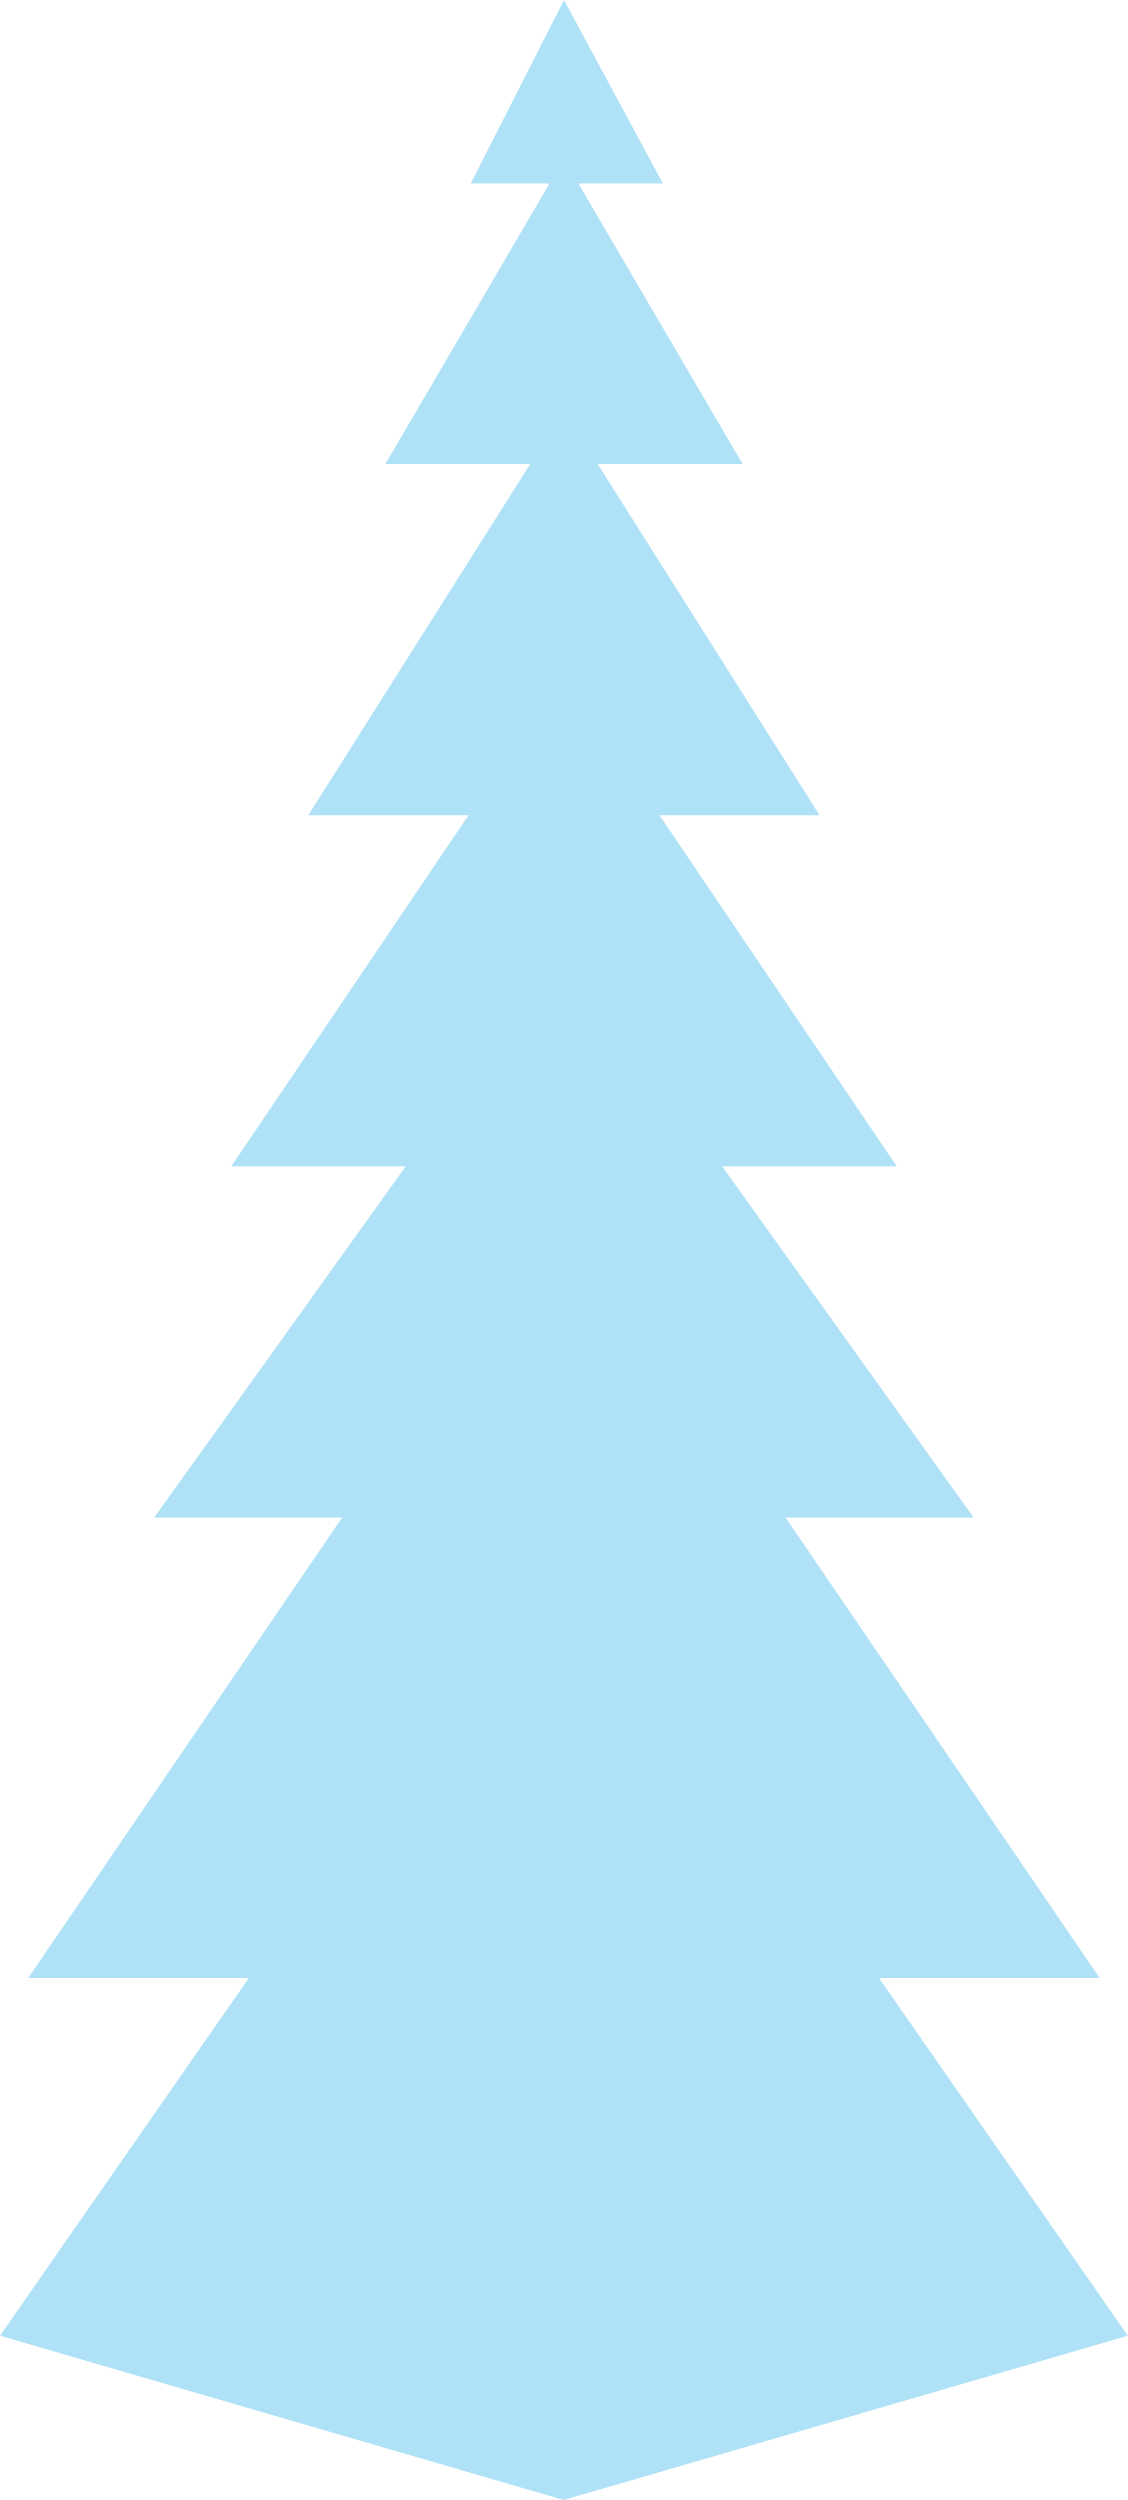
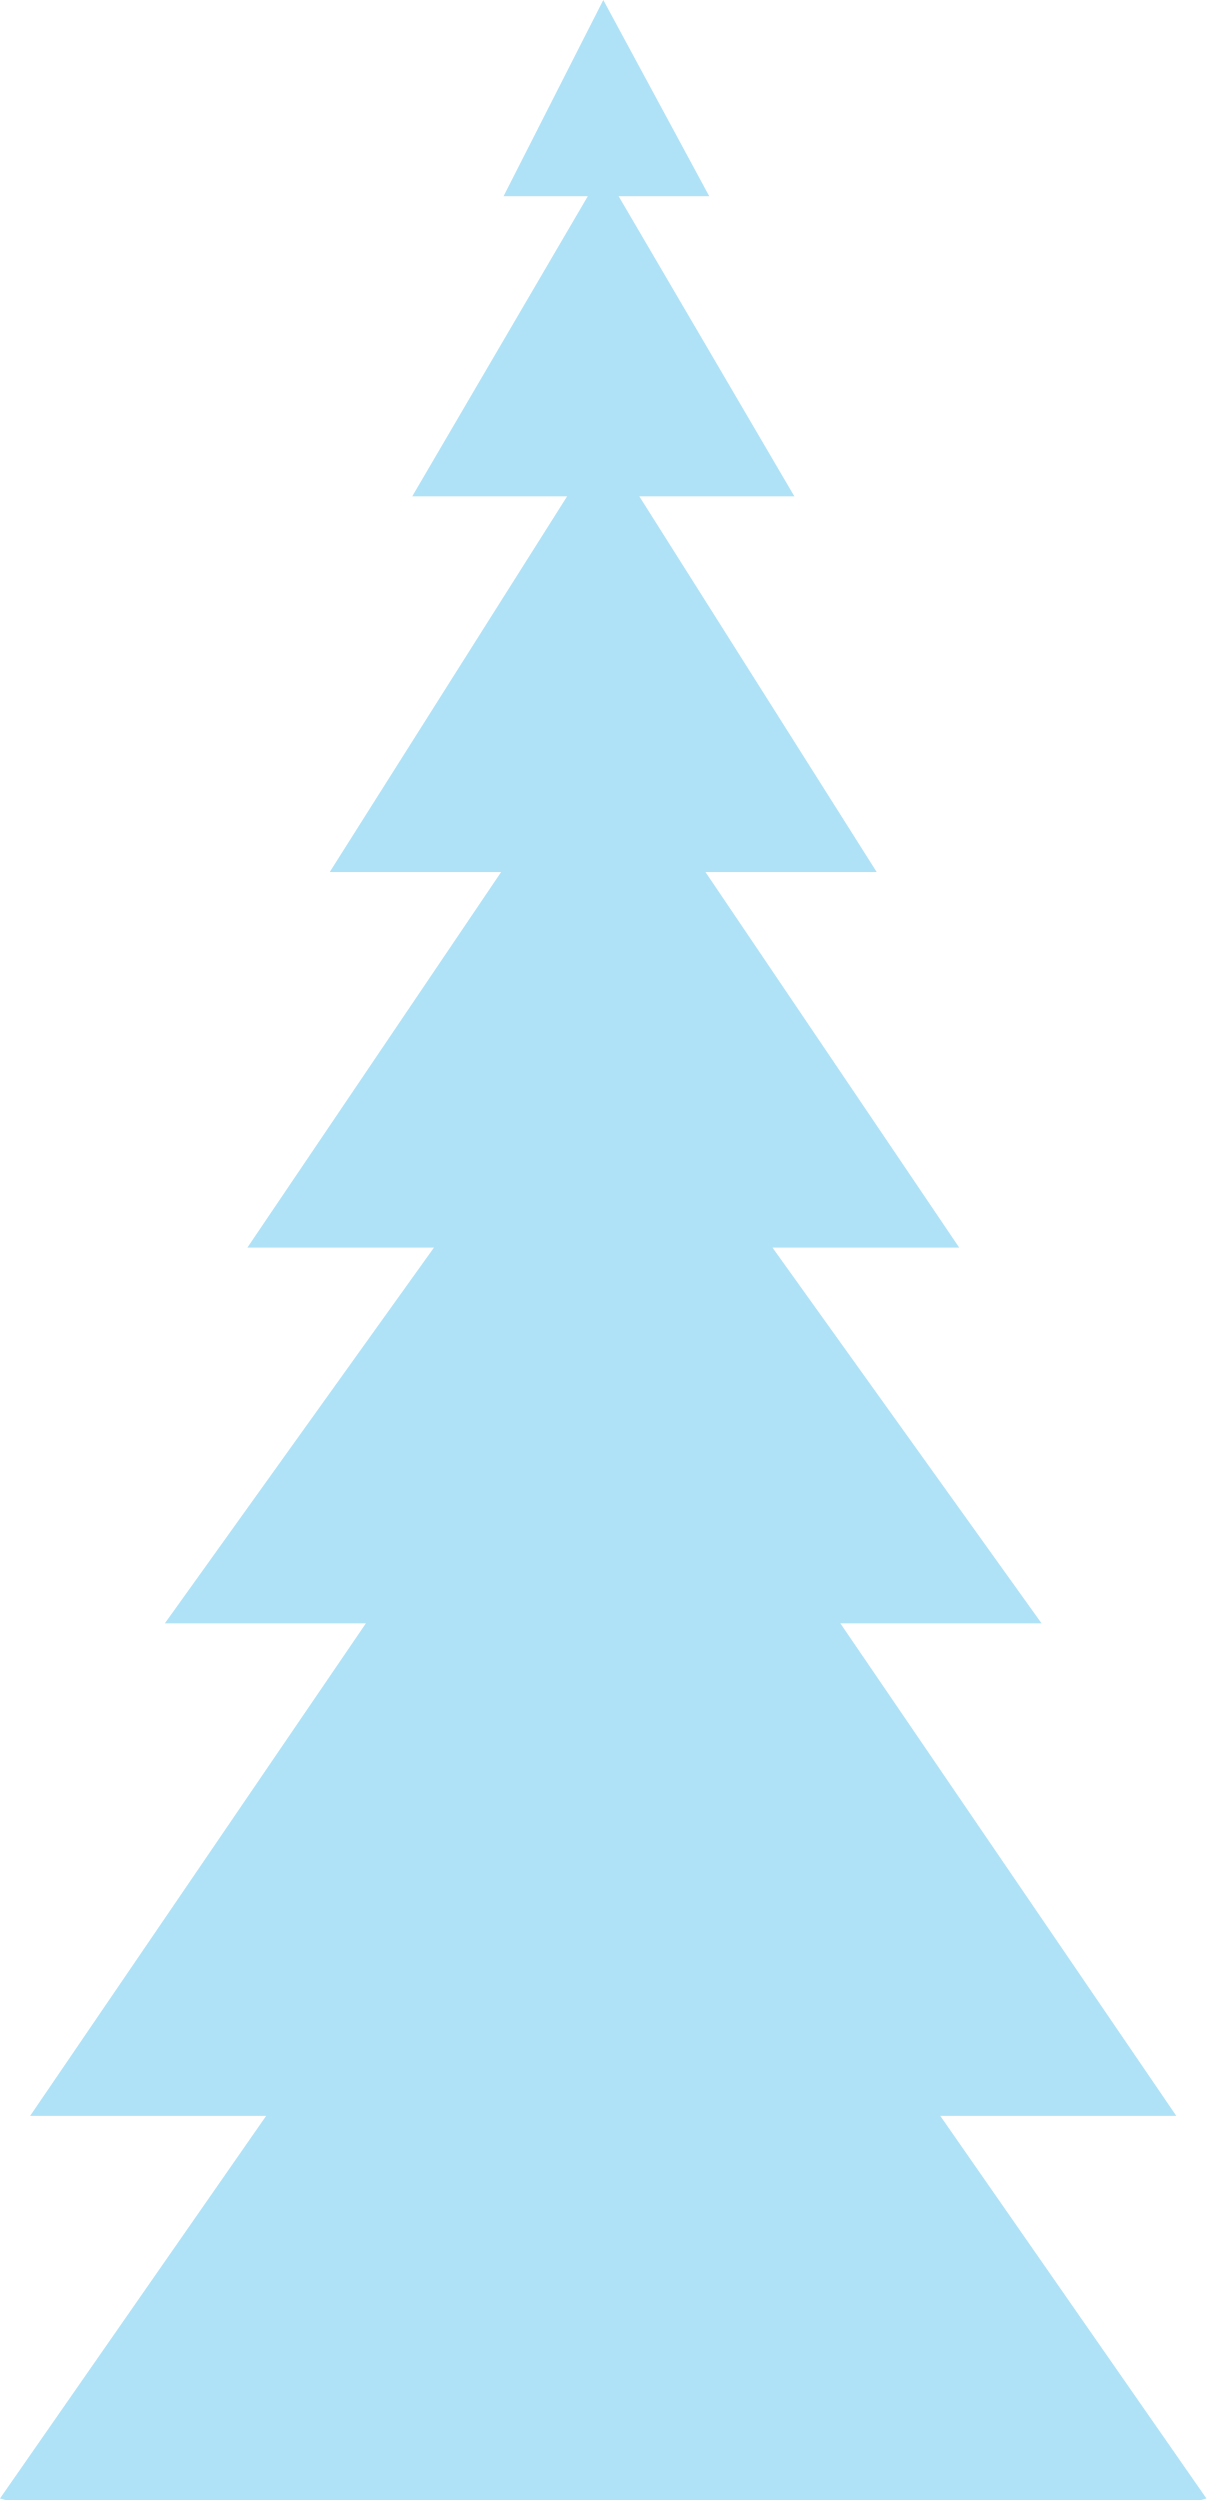
- <svg xmlns="http://www.w3.org/2000/svg" version="1.1" id="Layer_1" x="0px" y="0px" width="7.003px" height="15.523px" viewBox="0 0 7.003 15.523" enable-background="new 0 0 7.003 15.523" xml:space="preserve">
+ <svg xmlns="http://www.w3.org/2000/svg" version="1.1" id="Layer_1" x="0px" y="0px" width="7.003px" height="14.512px" viewBox="0 0 7.003 14.512" enable-background="new 0 0 7.003 14.512" xml:space="preserve">
  <g>
-     <polygon fill="#B0E2F7" points="5.458,12.282 6.828,12.282 4.878,9.423 6.046,9.423 4.484,7.242 5.568,7.242 4.095,5.062    4.671,5.062 5.089,5.062 3.711,2.881 4.611,2.881 3.591,1.139 4.116,1.139 3.502,0 2.923,1.139 3.412,1.139 2.393,2.881    3.292,2.881 1.914,5.062 2.909,5.062 1.436,7.242 2.519,7.242 0.957,9.423 2.124,9.423 0.175,12.282 1.545,12.282 0,14.503    3.5,15.523 7.003,14.503  " />
+     <polygon fill="#B0E2F7" points="5.458,12.282 6.828,12.282 4.878,9.423 6.046,9.423 4.484,7.242 5.568,7.242 4.095,5.062    4.671,5.062 5.089,5.062 3.711,2.881 4.611,2.881 3.591,1.139 4.117,1.139 3.502,0 2.923,1.139 3.412,1.139 2.393,2.881    3.292,2.881 1.914,5.062 2.909,5.062 1.436,7.242 2.519,7.242 0.957,9.423 2.124,9.423 0.175,12.282 1.545,12.282 0,14.503    3.5,15.523 7.003,14.503  " />
  </g>
</svg>
